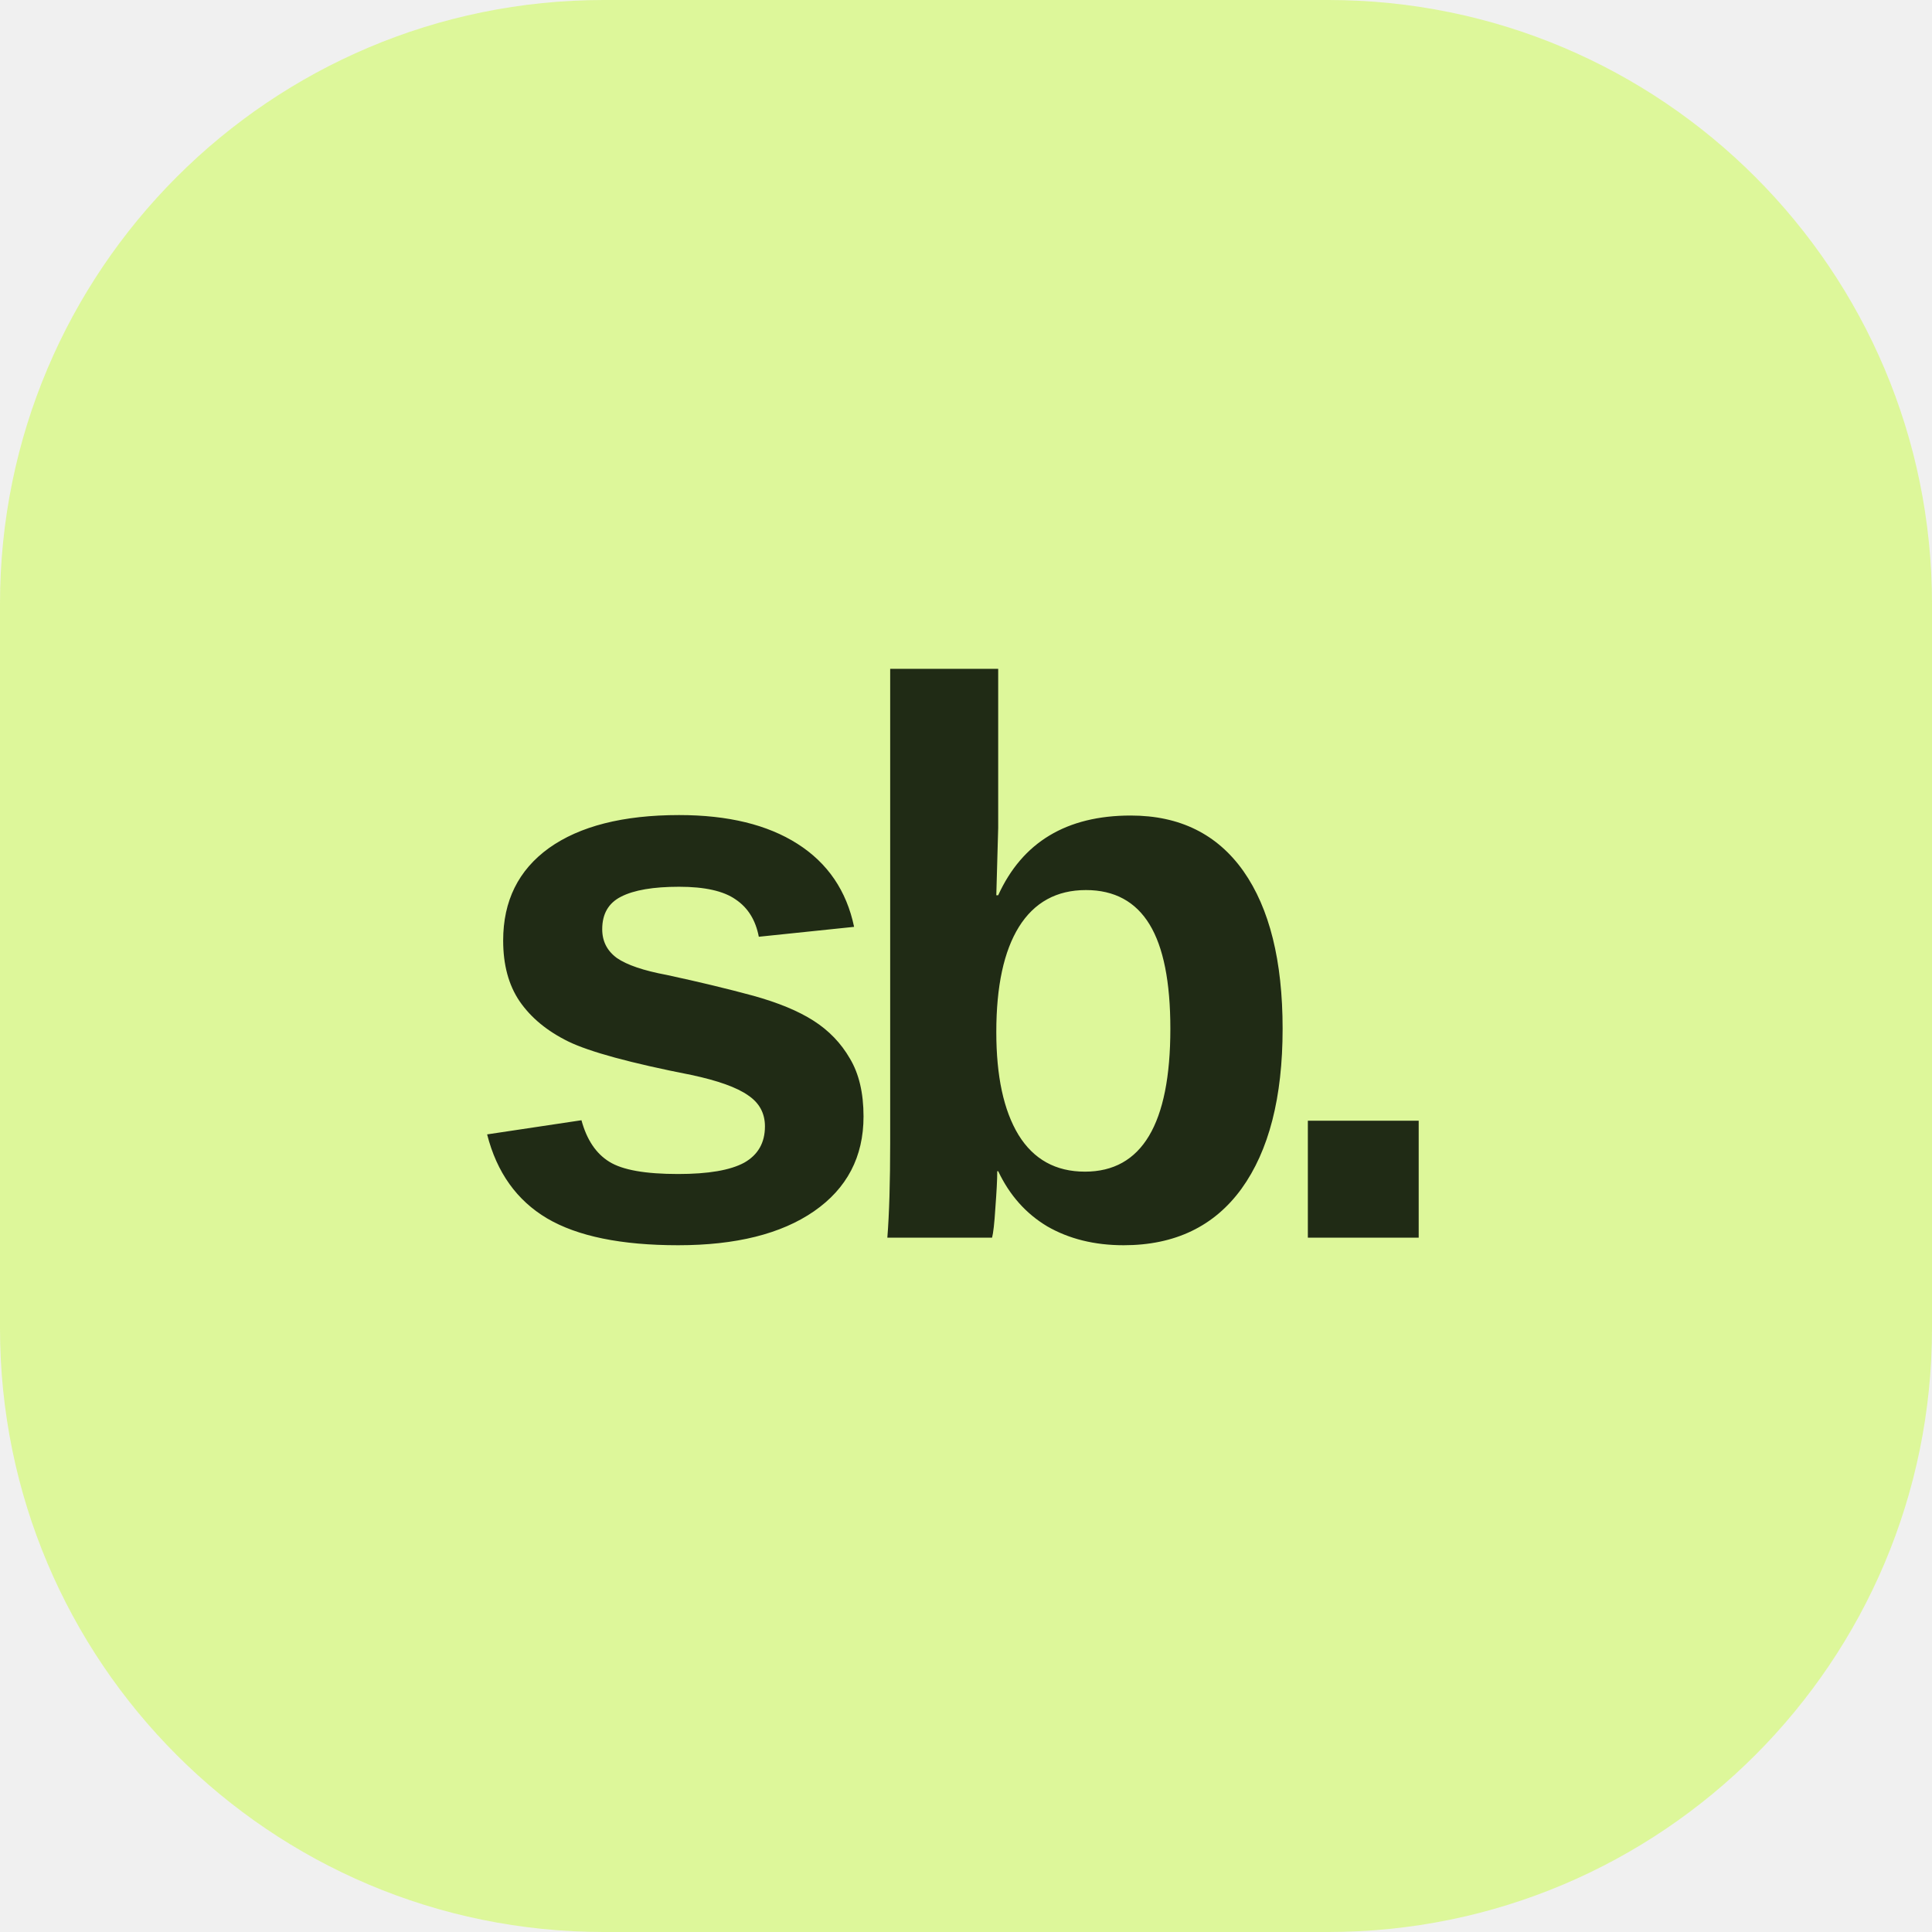
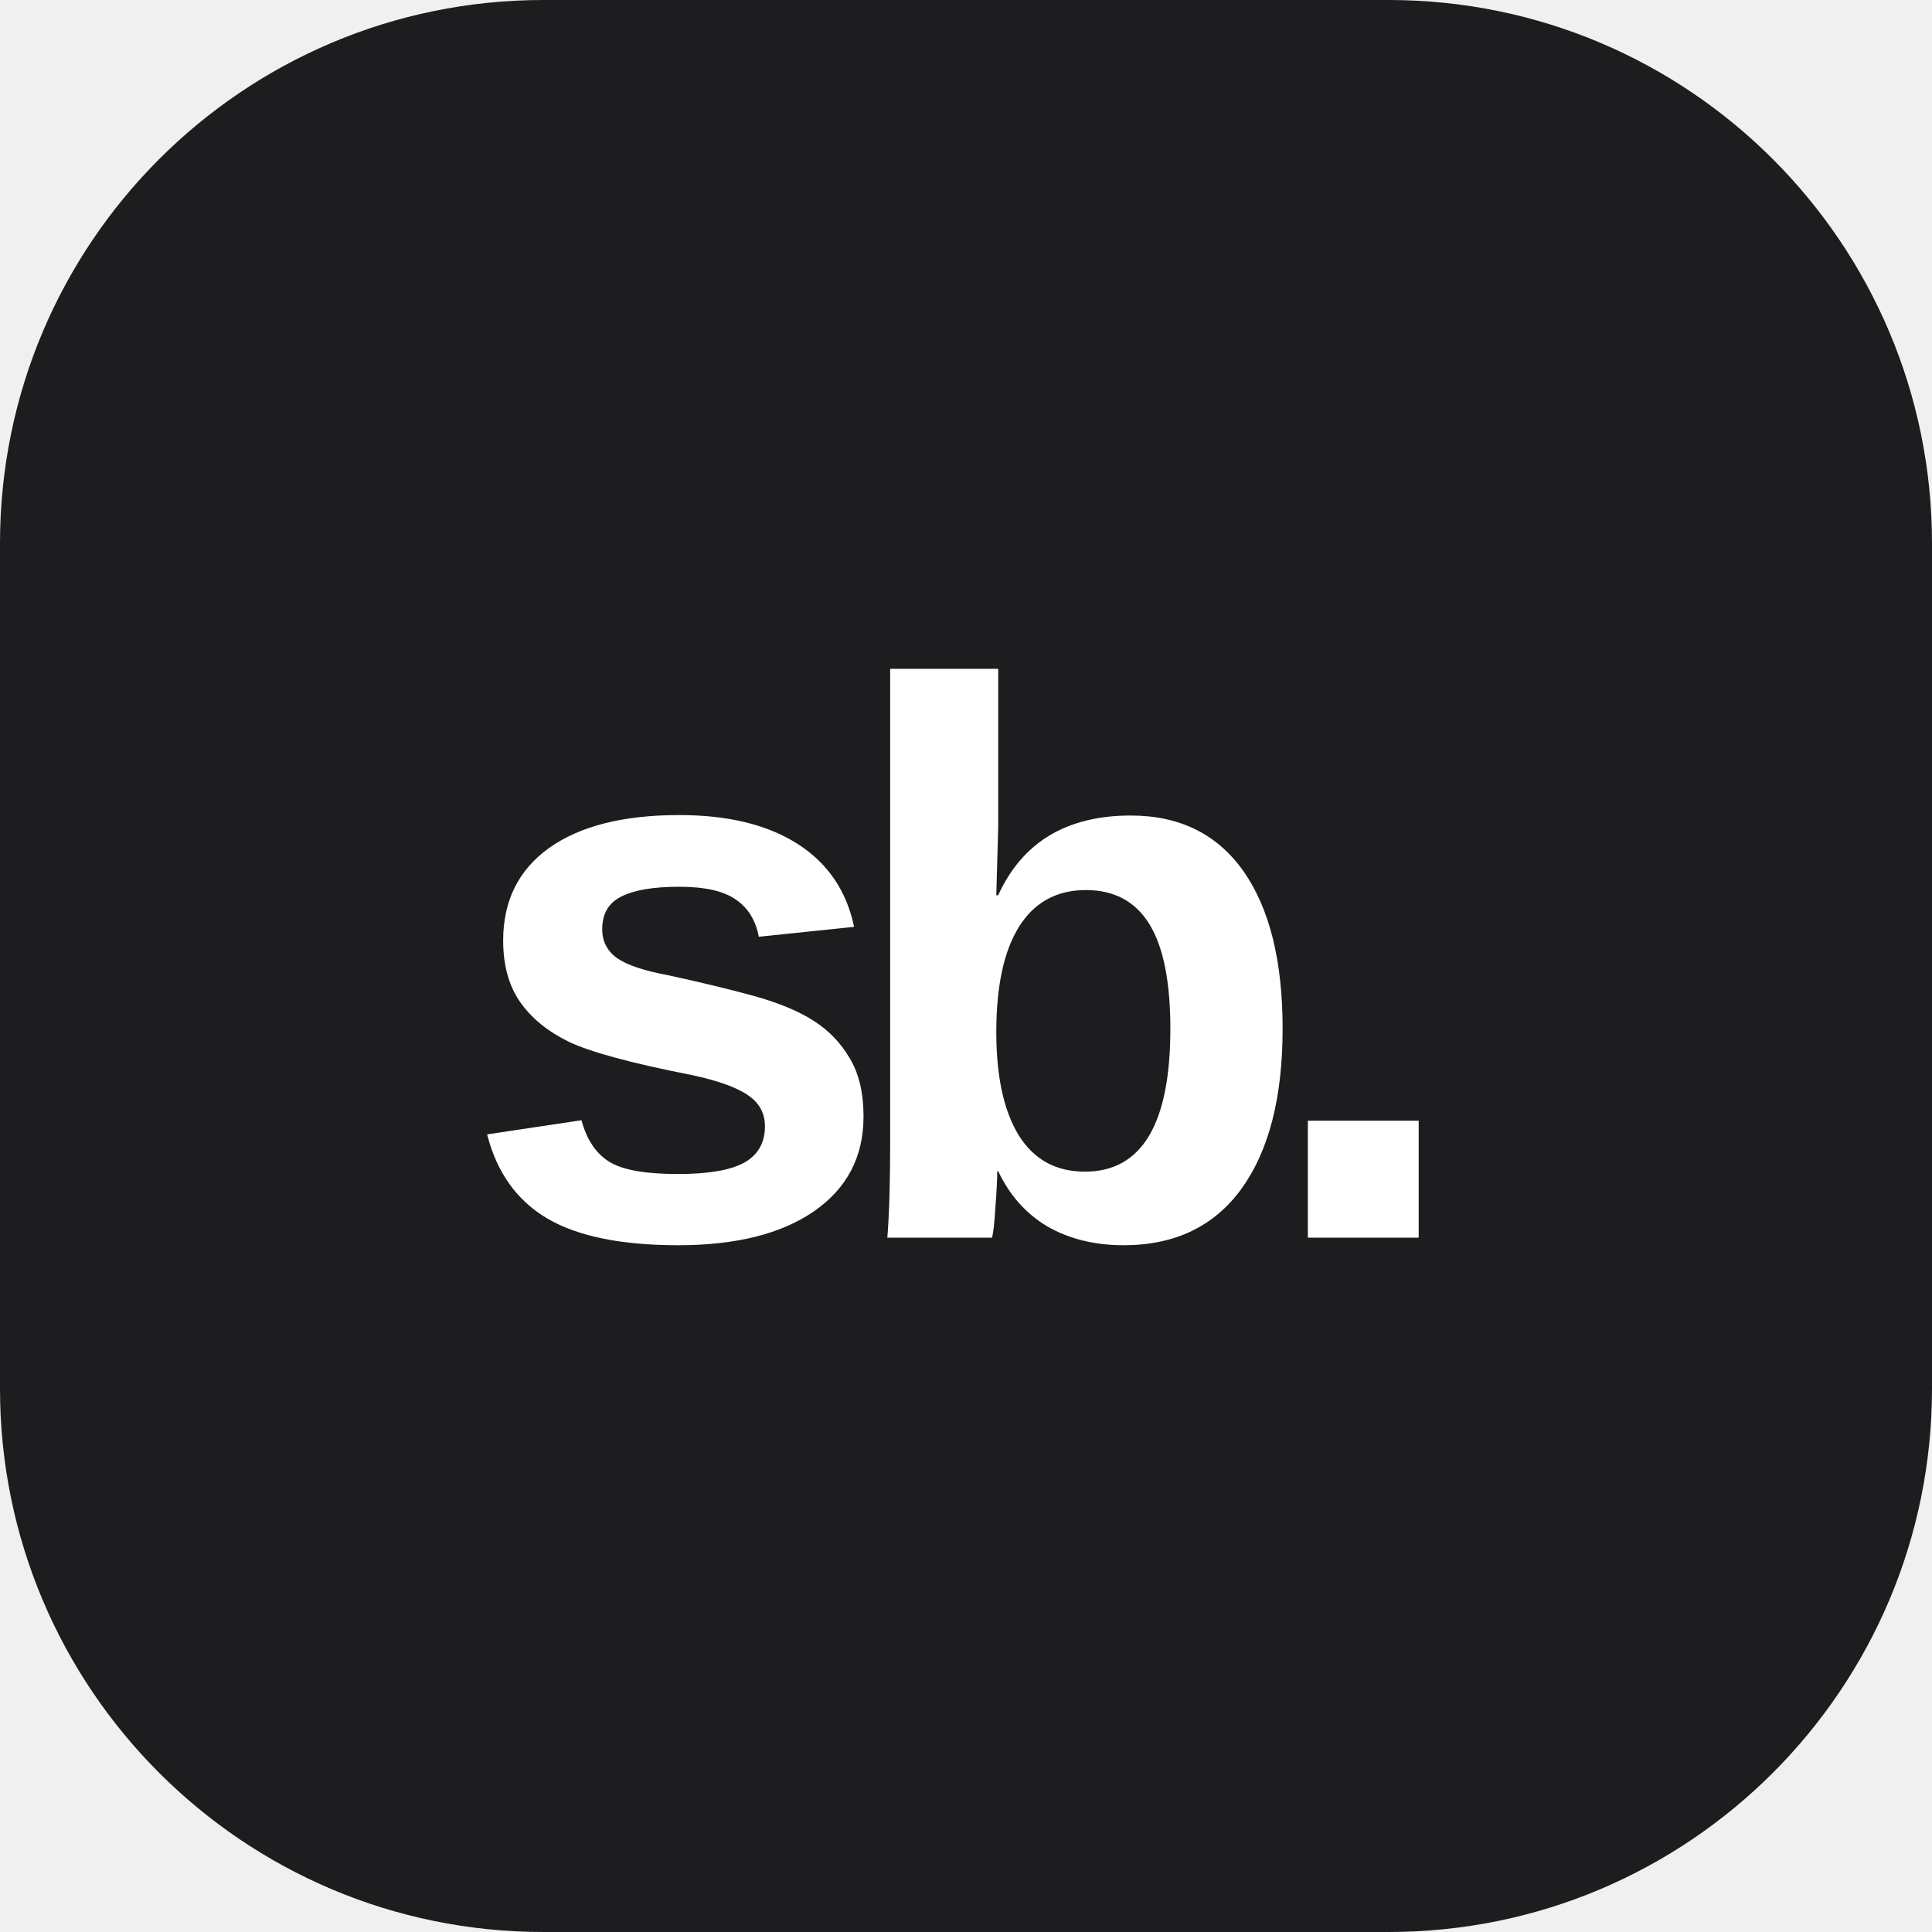
<svg xmlns="http://www.w3.org/2000/svg" viewBox="0 0 64 64">
-   <rect width="64" height="64" rx="20" fill="#ddf79a" />
-   <text x="32" y="41" text-anchor="middle" font-family="Arial, sans-serif" font-weight="600" font-size="26" letter-spacing="-2" fill="#202b15">sb.</text>
+   <rect width="64" height="64" rx="18" fill="#1d1d1f" />
+   <text x="32" y="41" text-anchor="middle" font-family="Arial, sans-serif" font-weight="600" font-size="26" letter-spacing="-2" fill="#fff">sb.</text>
</svg>
